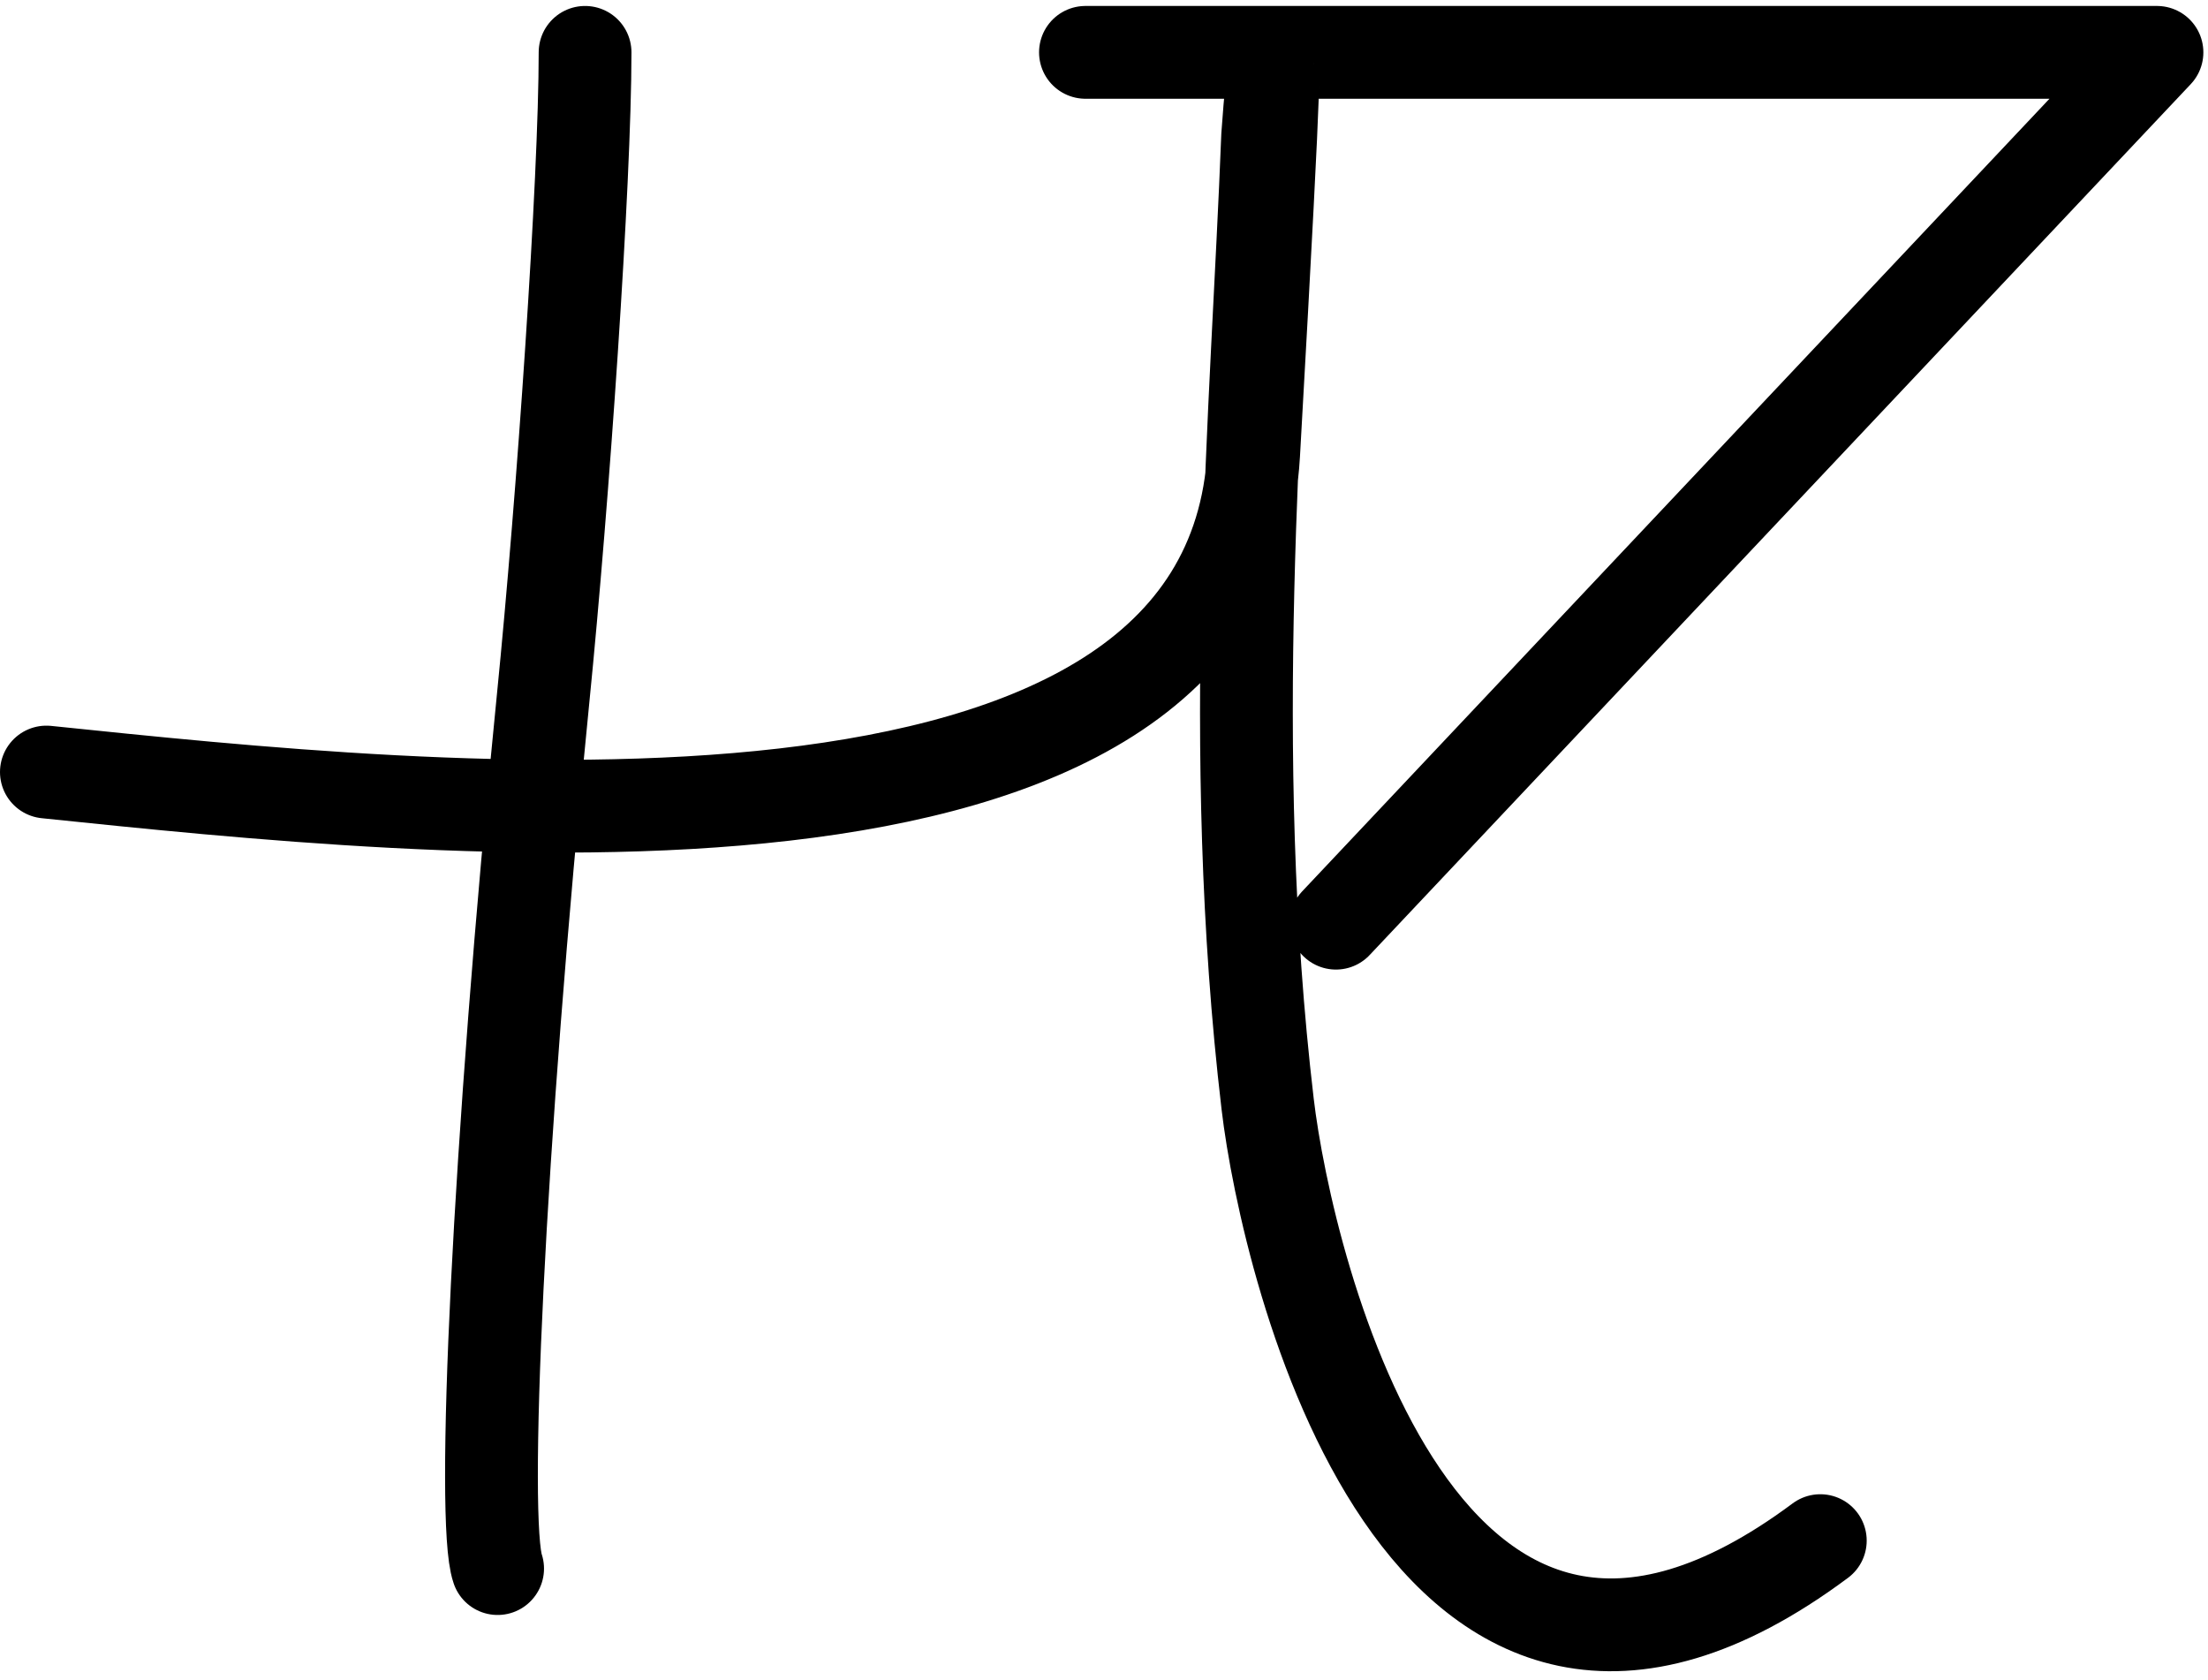
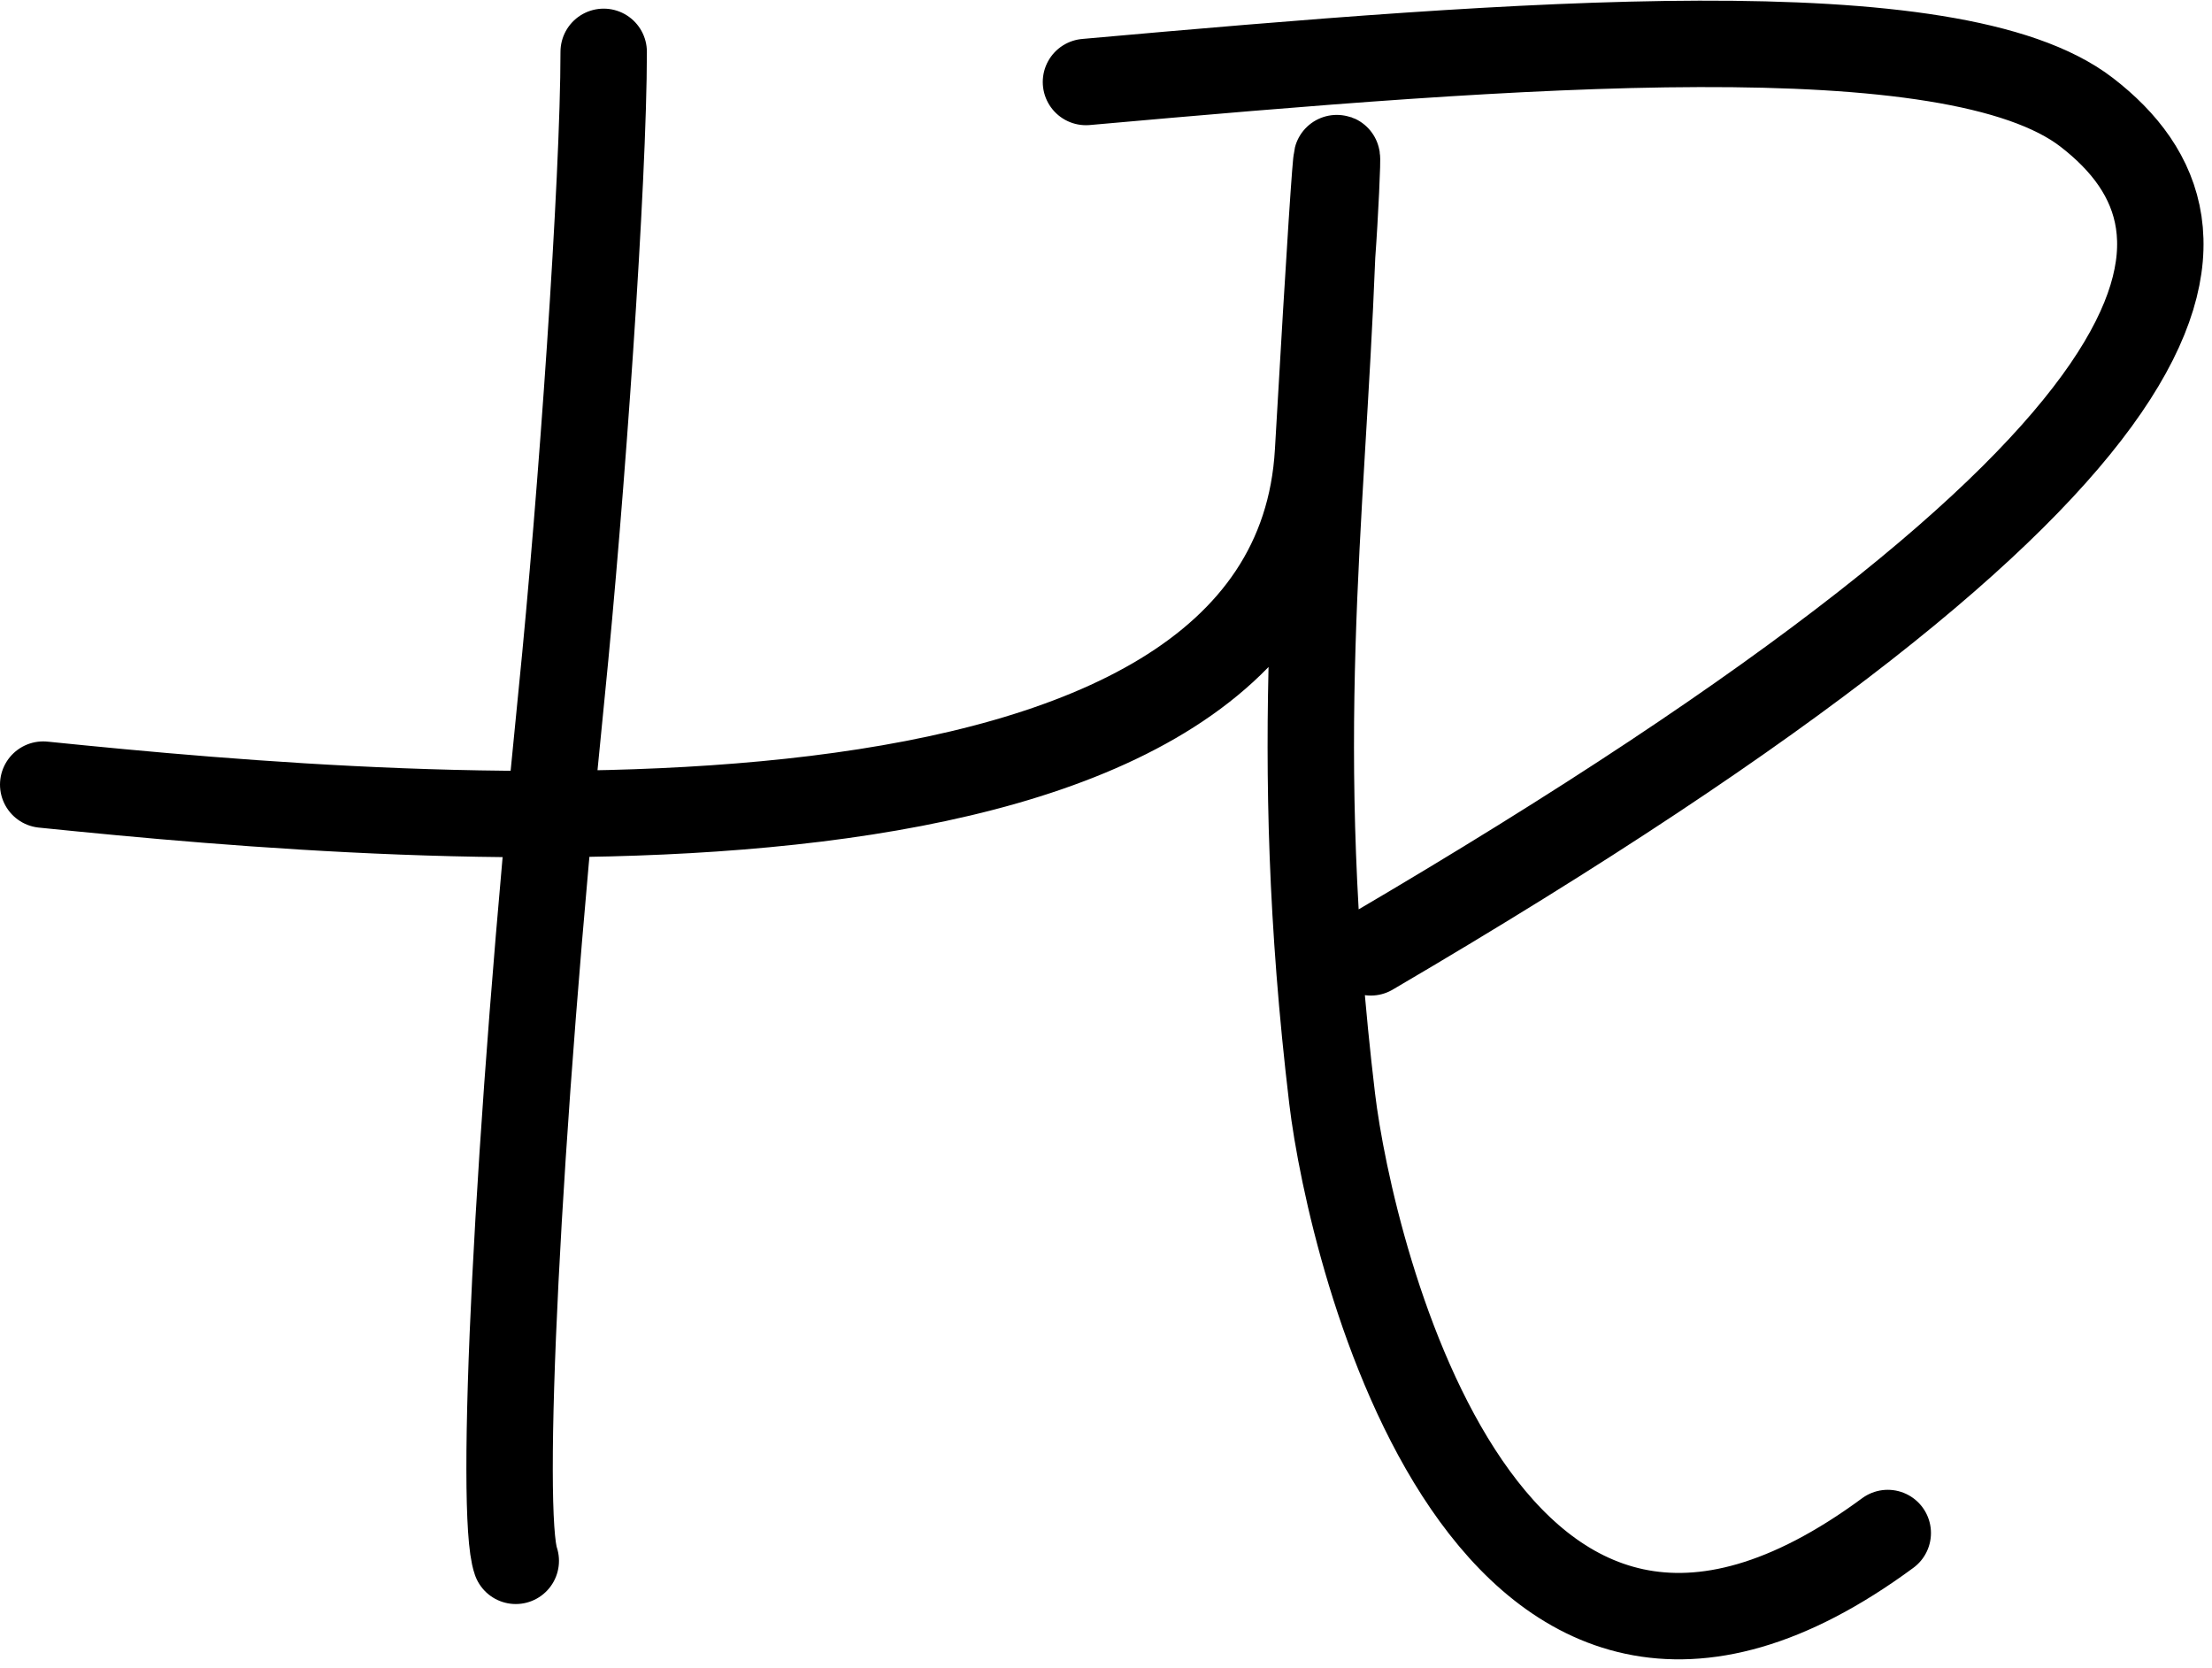
- <svg xmlns="http://www.w3.org/2000/svg" width="238" height="181" viewBox="0 0 238 181" fill="none">
-   <path d="M63.065 5.643C63.065 19.575 60.69 53.84 58.541 75.303C53.639 124.253 51.886 164.029 53.639 169.062M5 83.211C46.349 87.478 132.415 96.841 135.13 48.946C137.845 1.05 137.266 6.145 136.638 14.68C135.507 44.05 132.113 80.575 136.638 118.982C138.702 136.5 153.228 198.055 196.211 166.049M117 5.643H232.5L144 99.5" stroke="black" stroke-width="10" stroke-linecap="round" stroke-linejoin="round" />
+ <svg xmlns="http://www.w3.org/2000/svg" width="256" height="193" viewBox="0 0 256 193" fill="none">
+   <path d="M69.866 6C69.866 20.887 67.302 57.501 64.982 80.435C59.691 132.741 57.799 175.244 59.691 180.622M5 90.797C49.633 95.357 149.612 103.45 152.542 52.27C155.473 1.091 154.849 20.427 154.17 29.548C152.949 60.931 149.286 86.068 154.17 127.108C156.3 145 172.078 211.603 218.475 177.403M158.647 110.209C257.5 52.271 259 26.5 241.5 13C226 1.043 176 5 125.681 9.489" stroke="black" stroke-width="10" stroke-linecap="round" stroke-linejoin="round" />
</svg>
